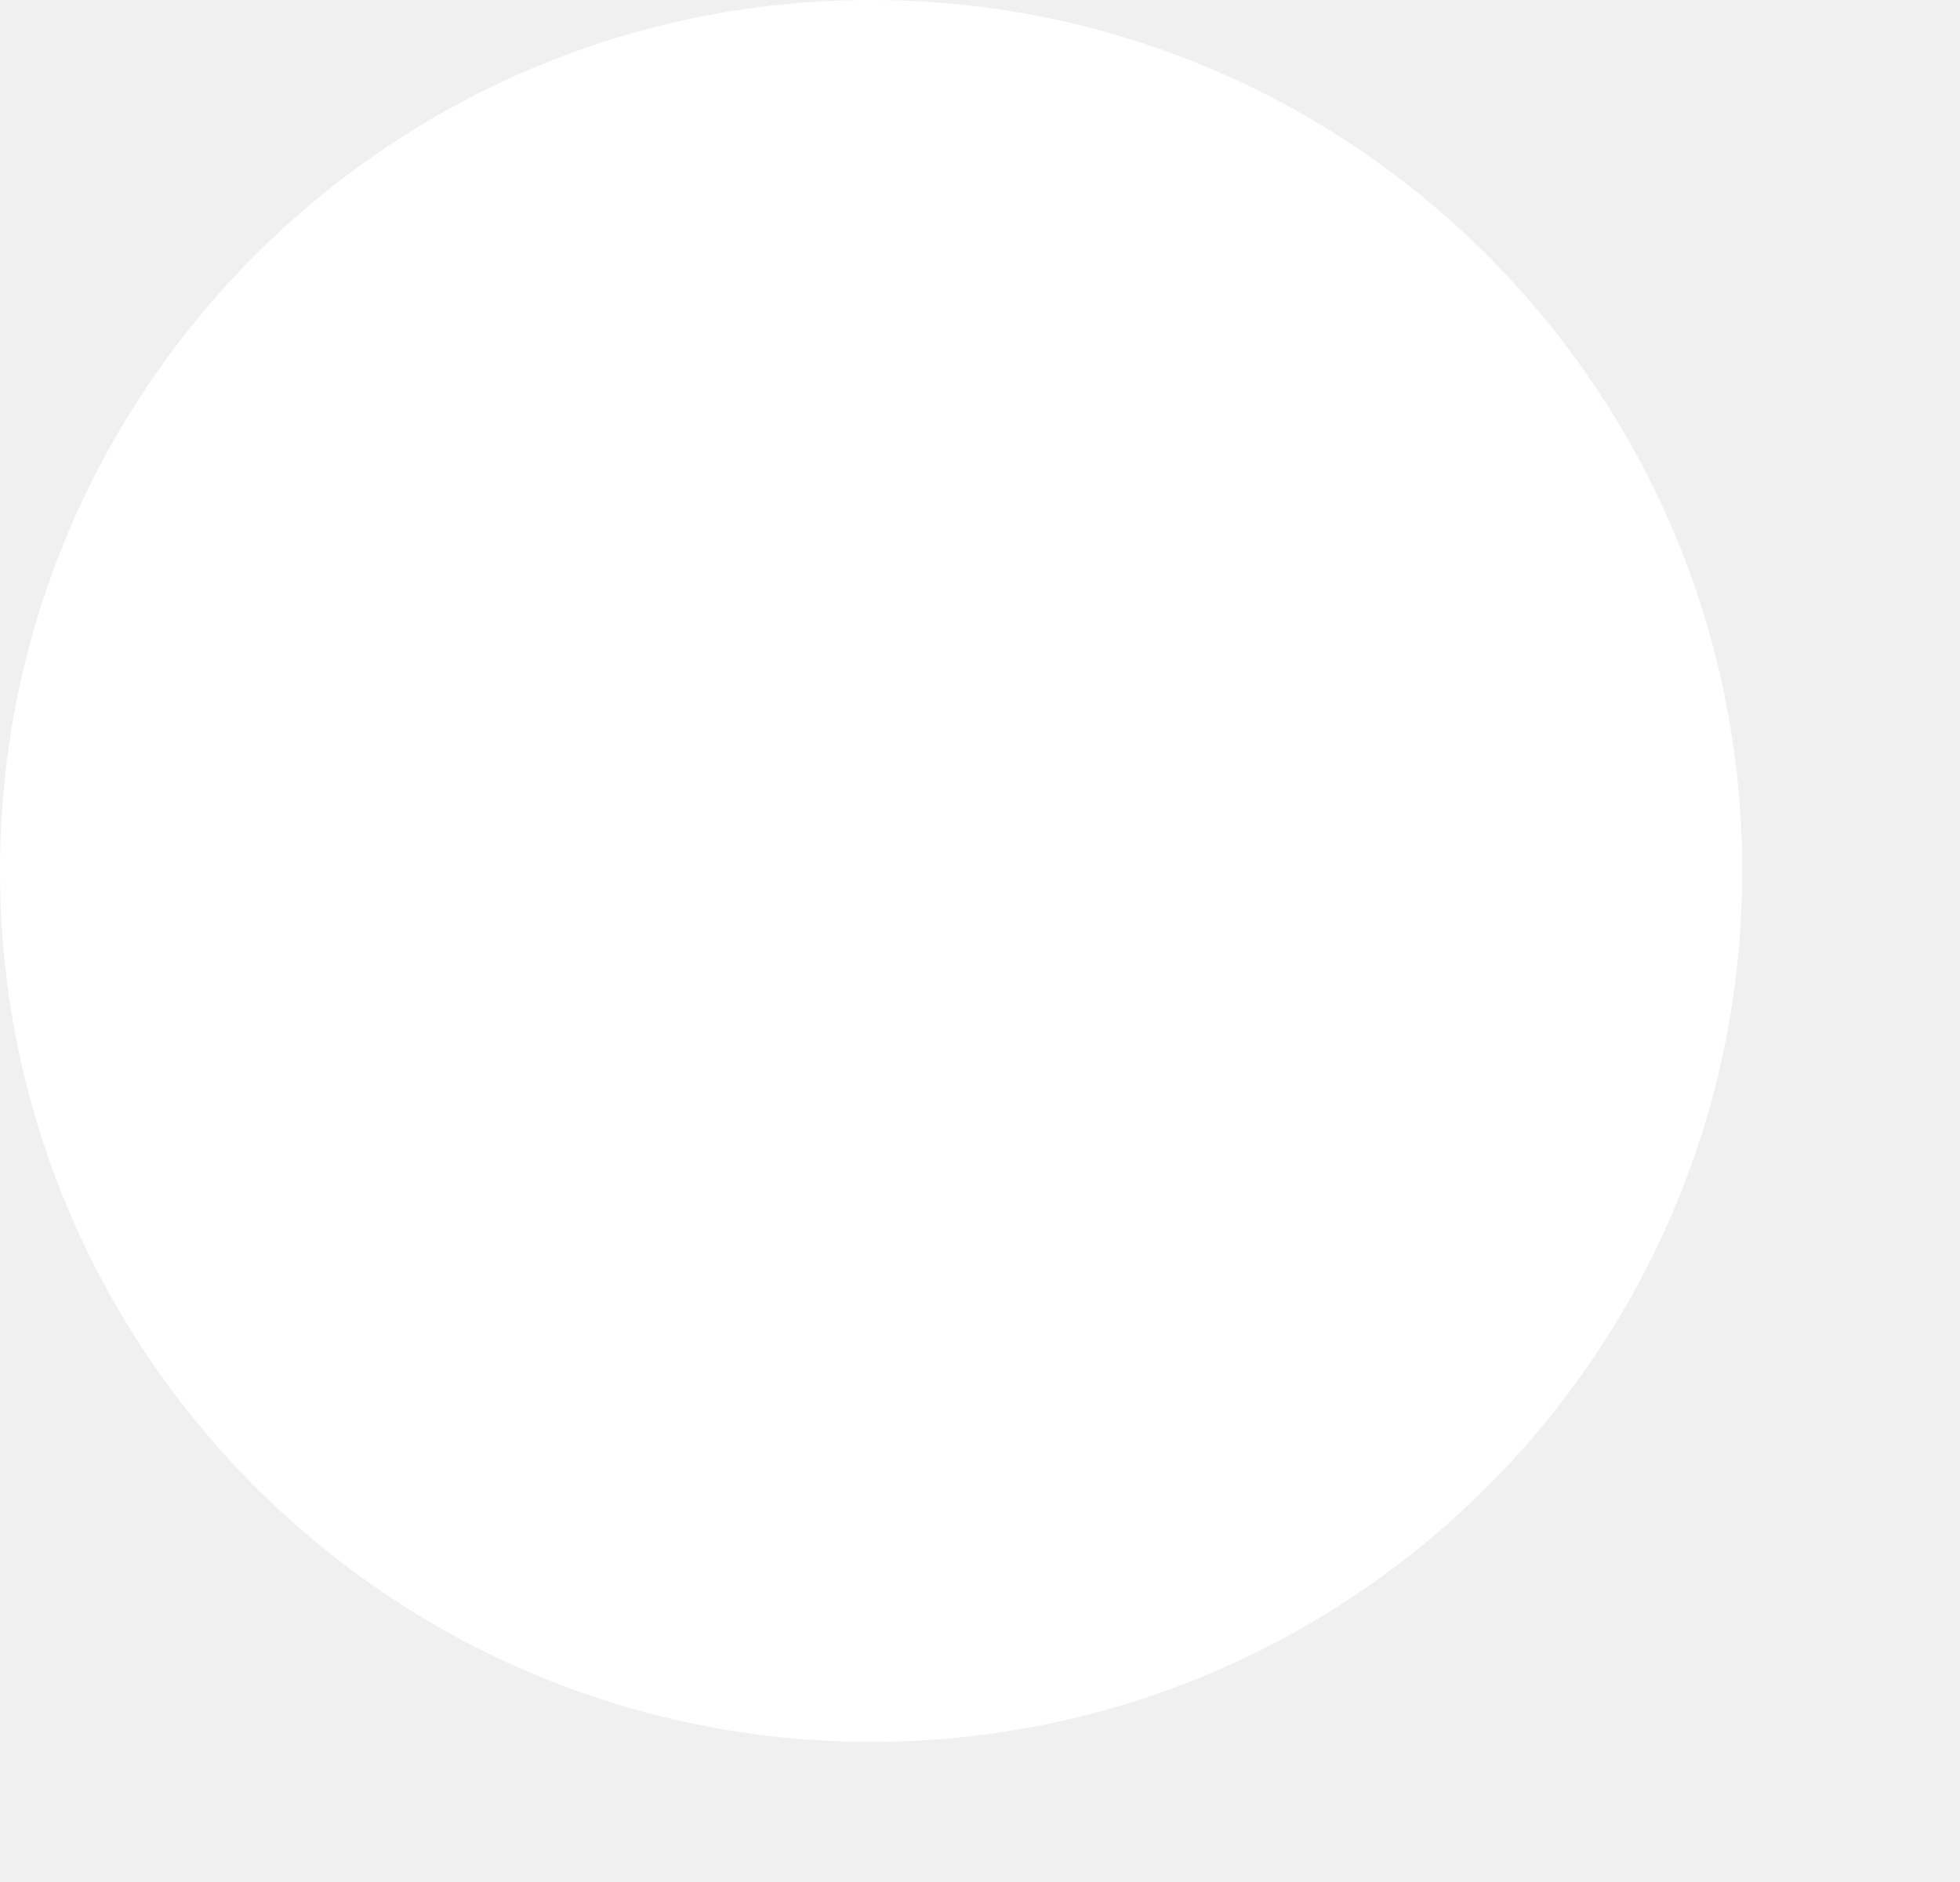
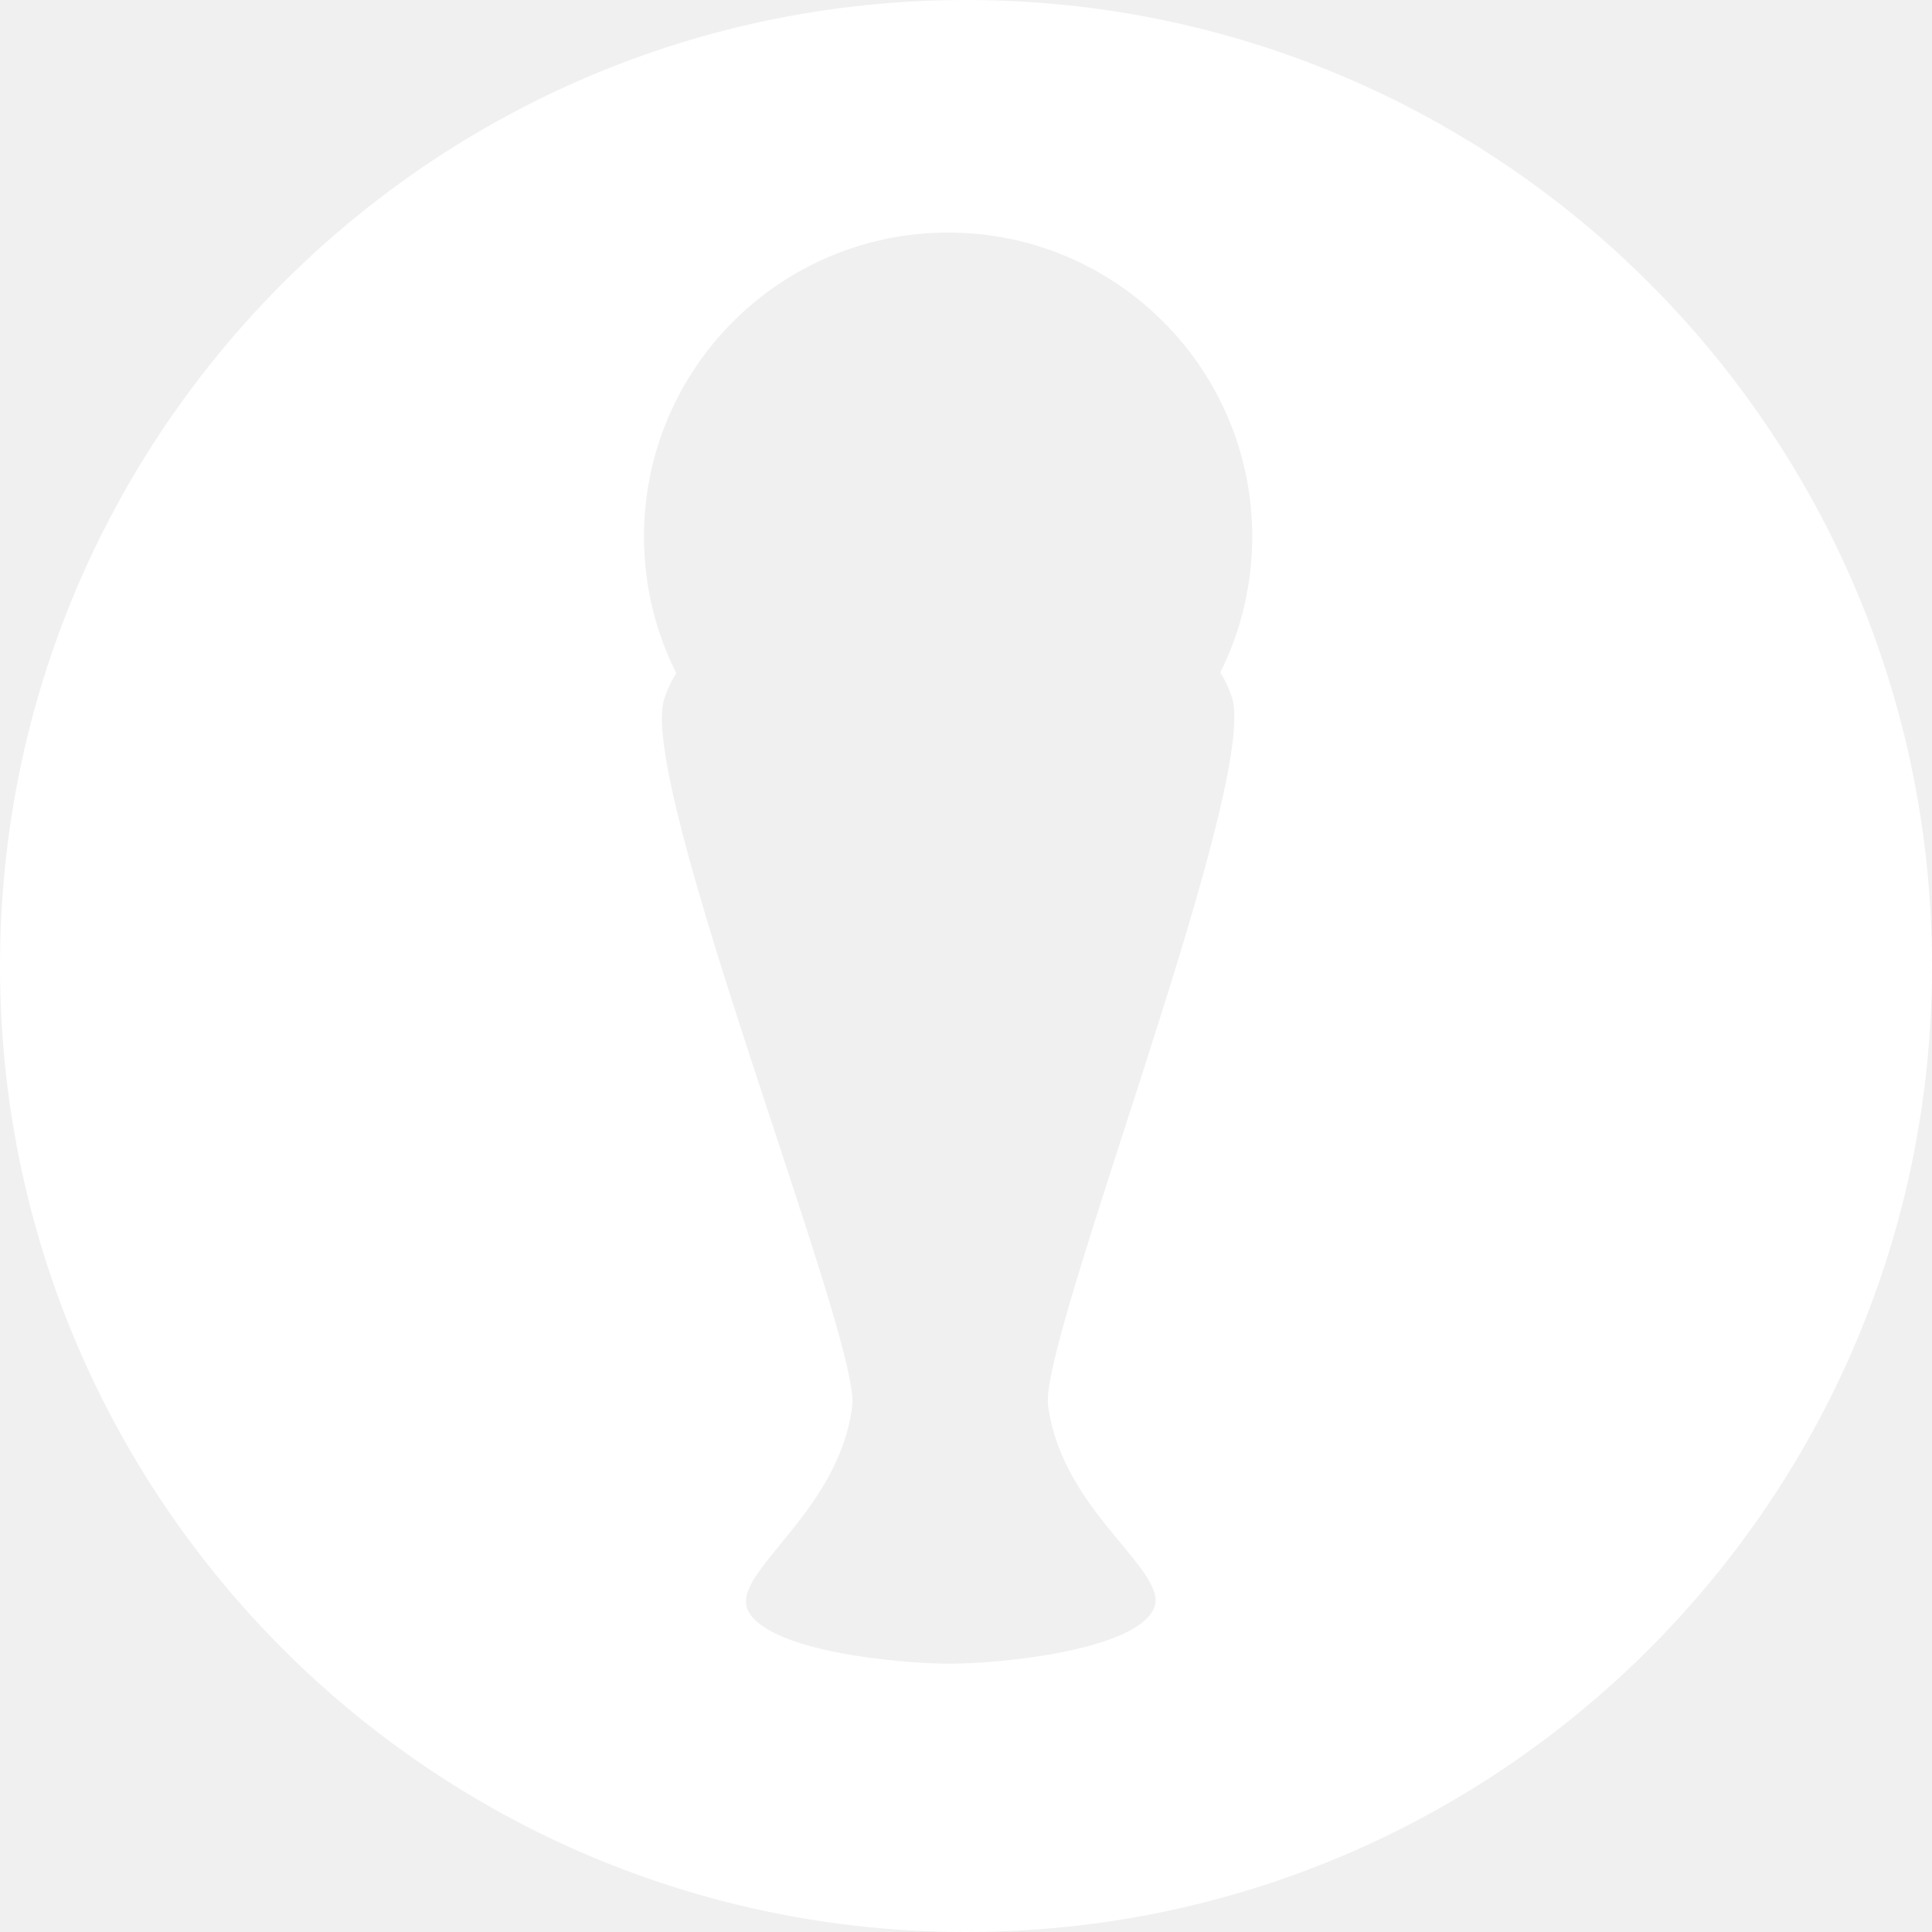
- <svg xmlns="http://www.w3.org/2000/svg" version="1.1" id="Layer_1" x="0px" y="0px" viewBox="0 0 90 86.4" style="enable-background:new 0 0 90 86.4;" xml:space="preserve">
-   <style type="text/css">
- 	#SVGID_1_ {fill:#FFFFFF;}
- </style>
-   <g>
-     <circle id="SVGID_1_" cx="40" cy="40" r="40" />
+ <svg xmlns="http://www.w3.org/2000/svg" width="108px" height="108px" viewBox="0 0 108 108" version="1.1">
+   <defs />
+   <g id="exports" stroke="none" stroke-width="1" fill="none" fill-rule="evenodd">
+     <g id="icon" fill="#FFFFFF">
+       <path d="M37.802,37.626 C37.543,38.046 37.316,38.512 37.138,39.044 C35.557,43.77 48.1,74.843 47.642,78.578 C46.897,84.673 40.682,87.986 41.844,90.089 C43.074,92.316 50.237,93.008 53.156,93 C56.076,92.991 63.236,92.254 64.454,90.016 C65.601,87.909 59.367,84.634 58.586,78.546 C58.105,74.812 70.467,43.661 68.855,38.944 C68.682,38.437 68.463,37.993 68.216,37.59 C69.358,35.305 70,32.728 70,30 C70,20.611 62.389,13 53,13 C43.611,13 36,20.611 36,30 C36,32.742 36.649,35.332 37.802,37.626 Z M54,108 C24.177,108 0,83.823 0,54 C0,24.177 24.177,0 54,0 C83.823,0 108,24.177 108,54 C108,83.823 83.823,108 54,108 Z" id="Combined-Shape" />
+     </g>
  </g>
</svg>
